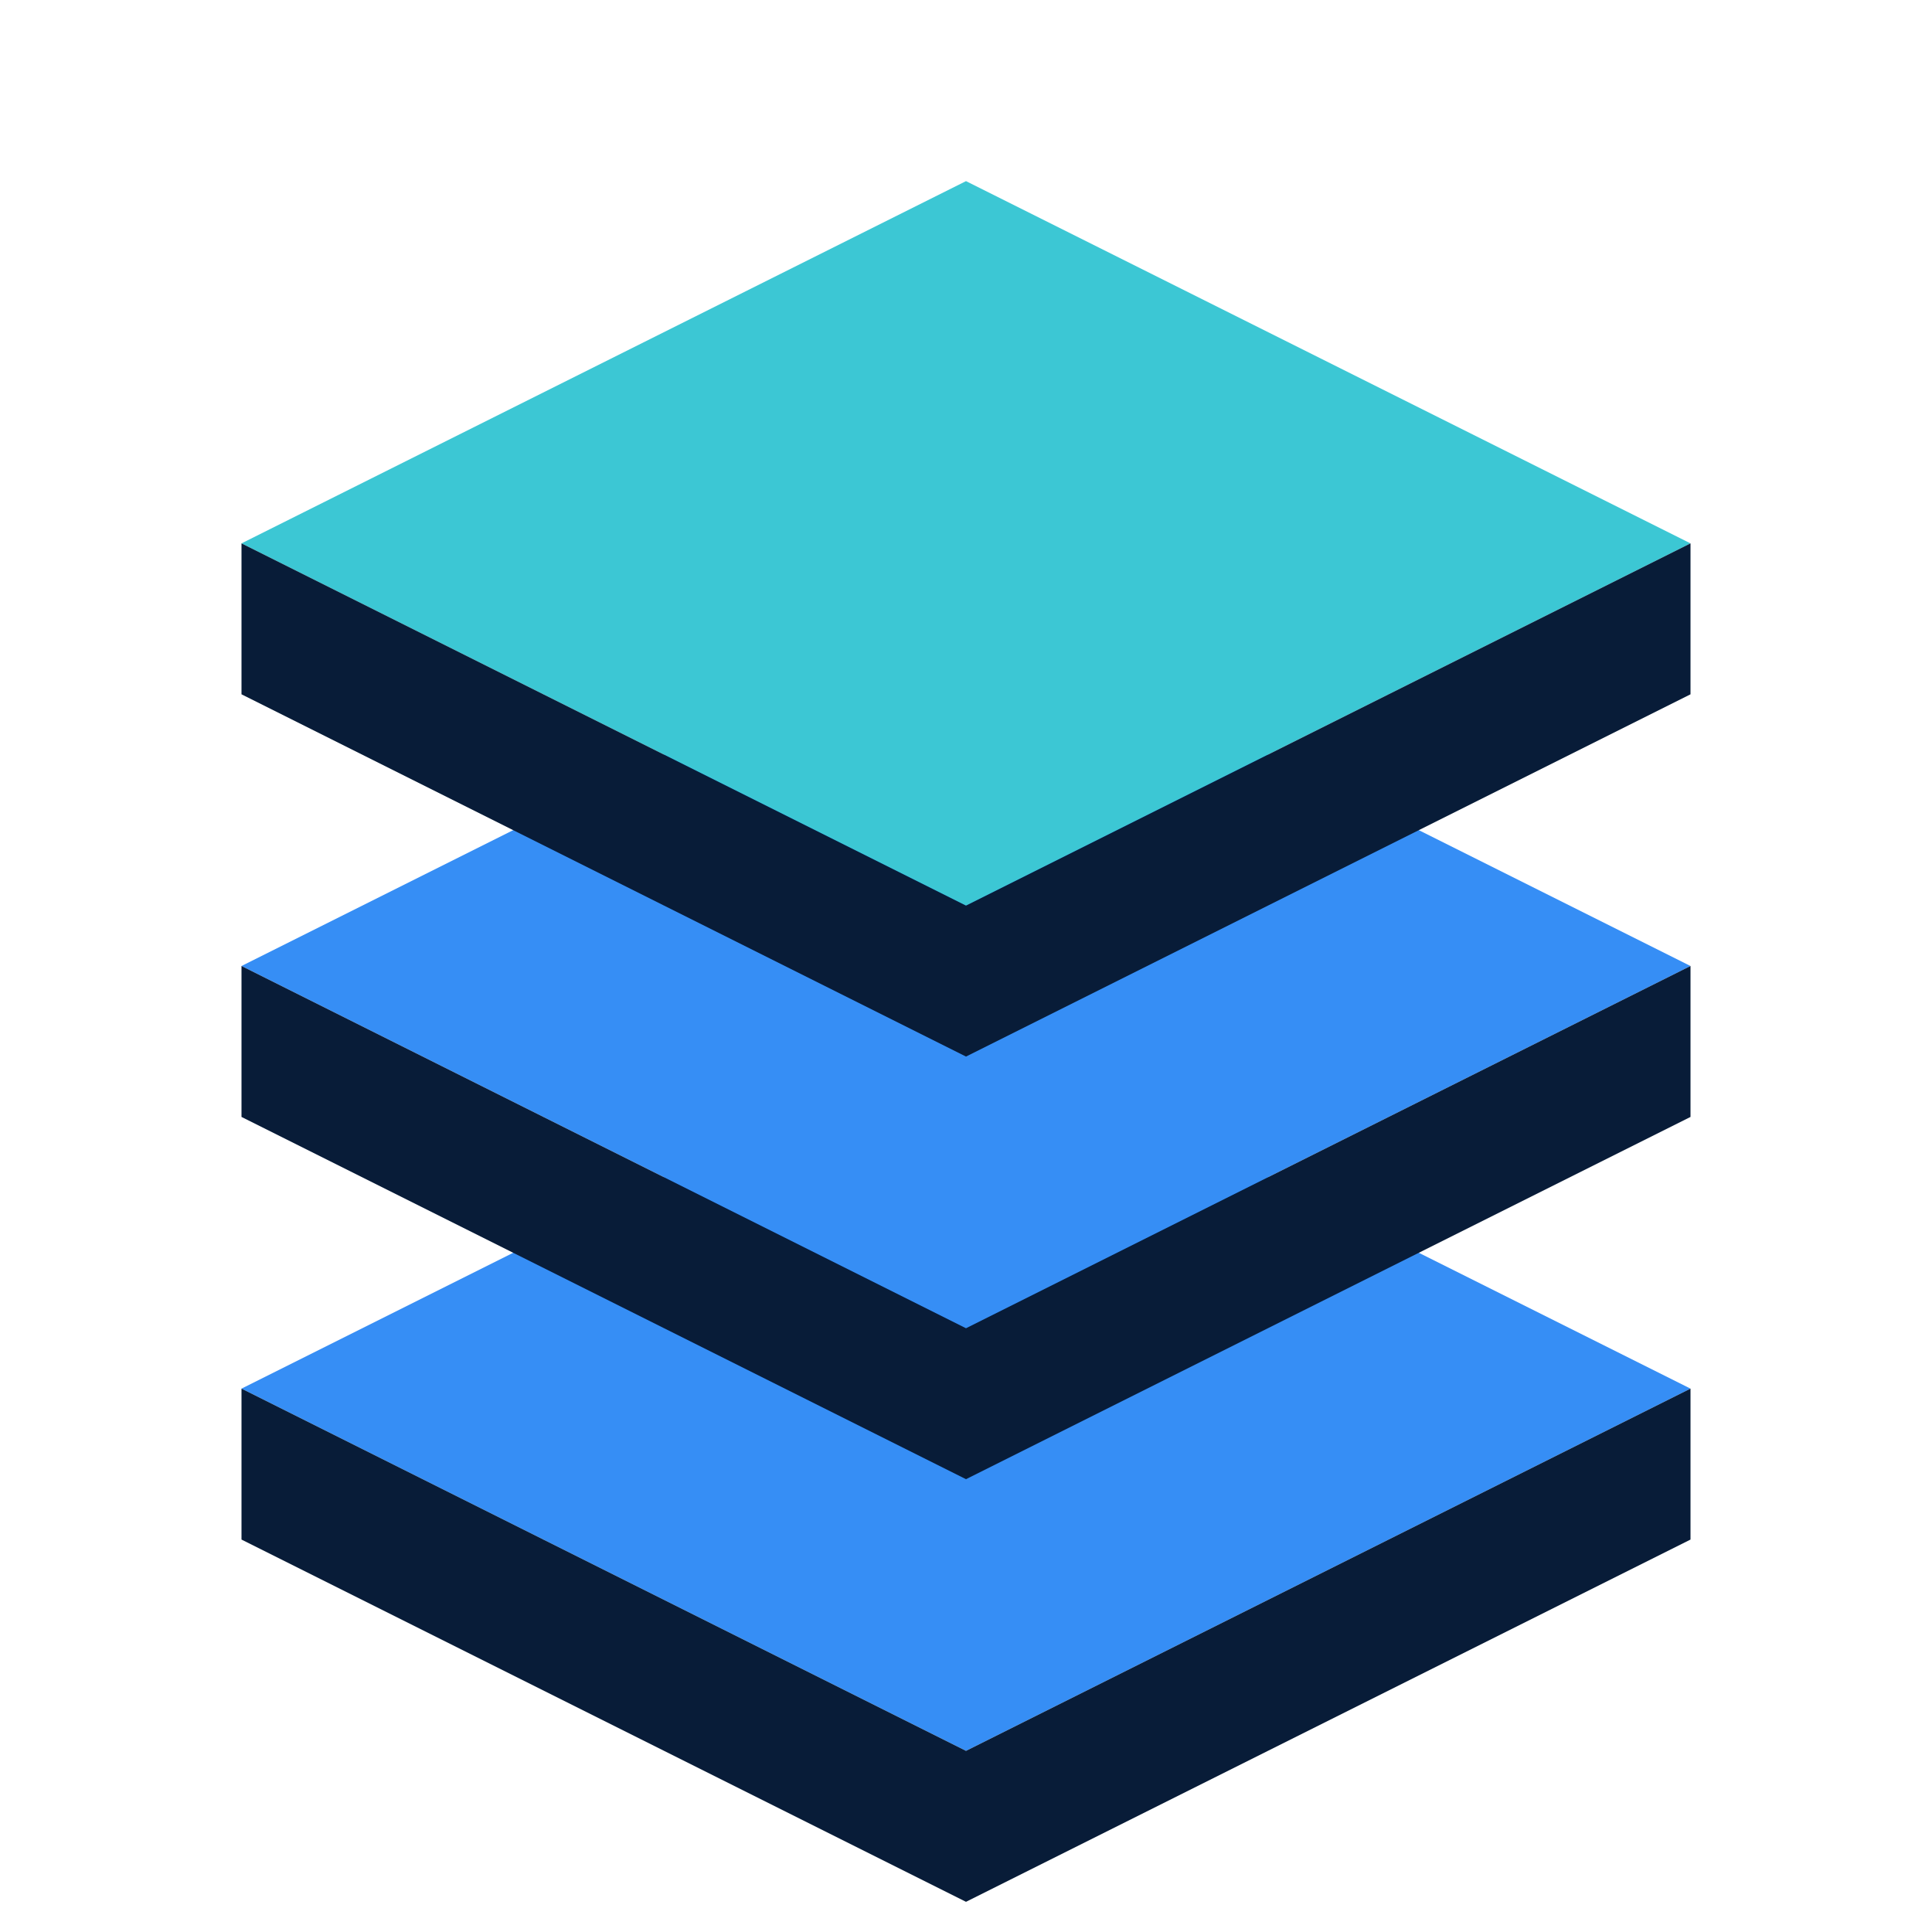
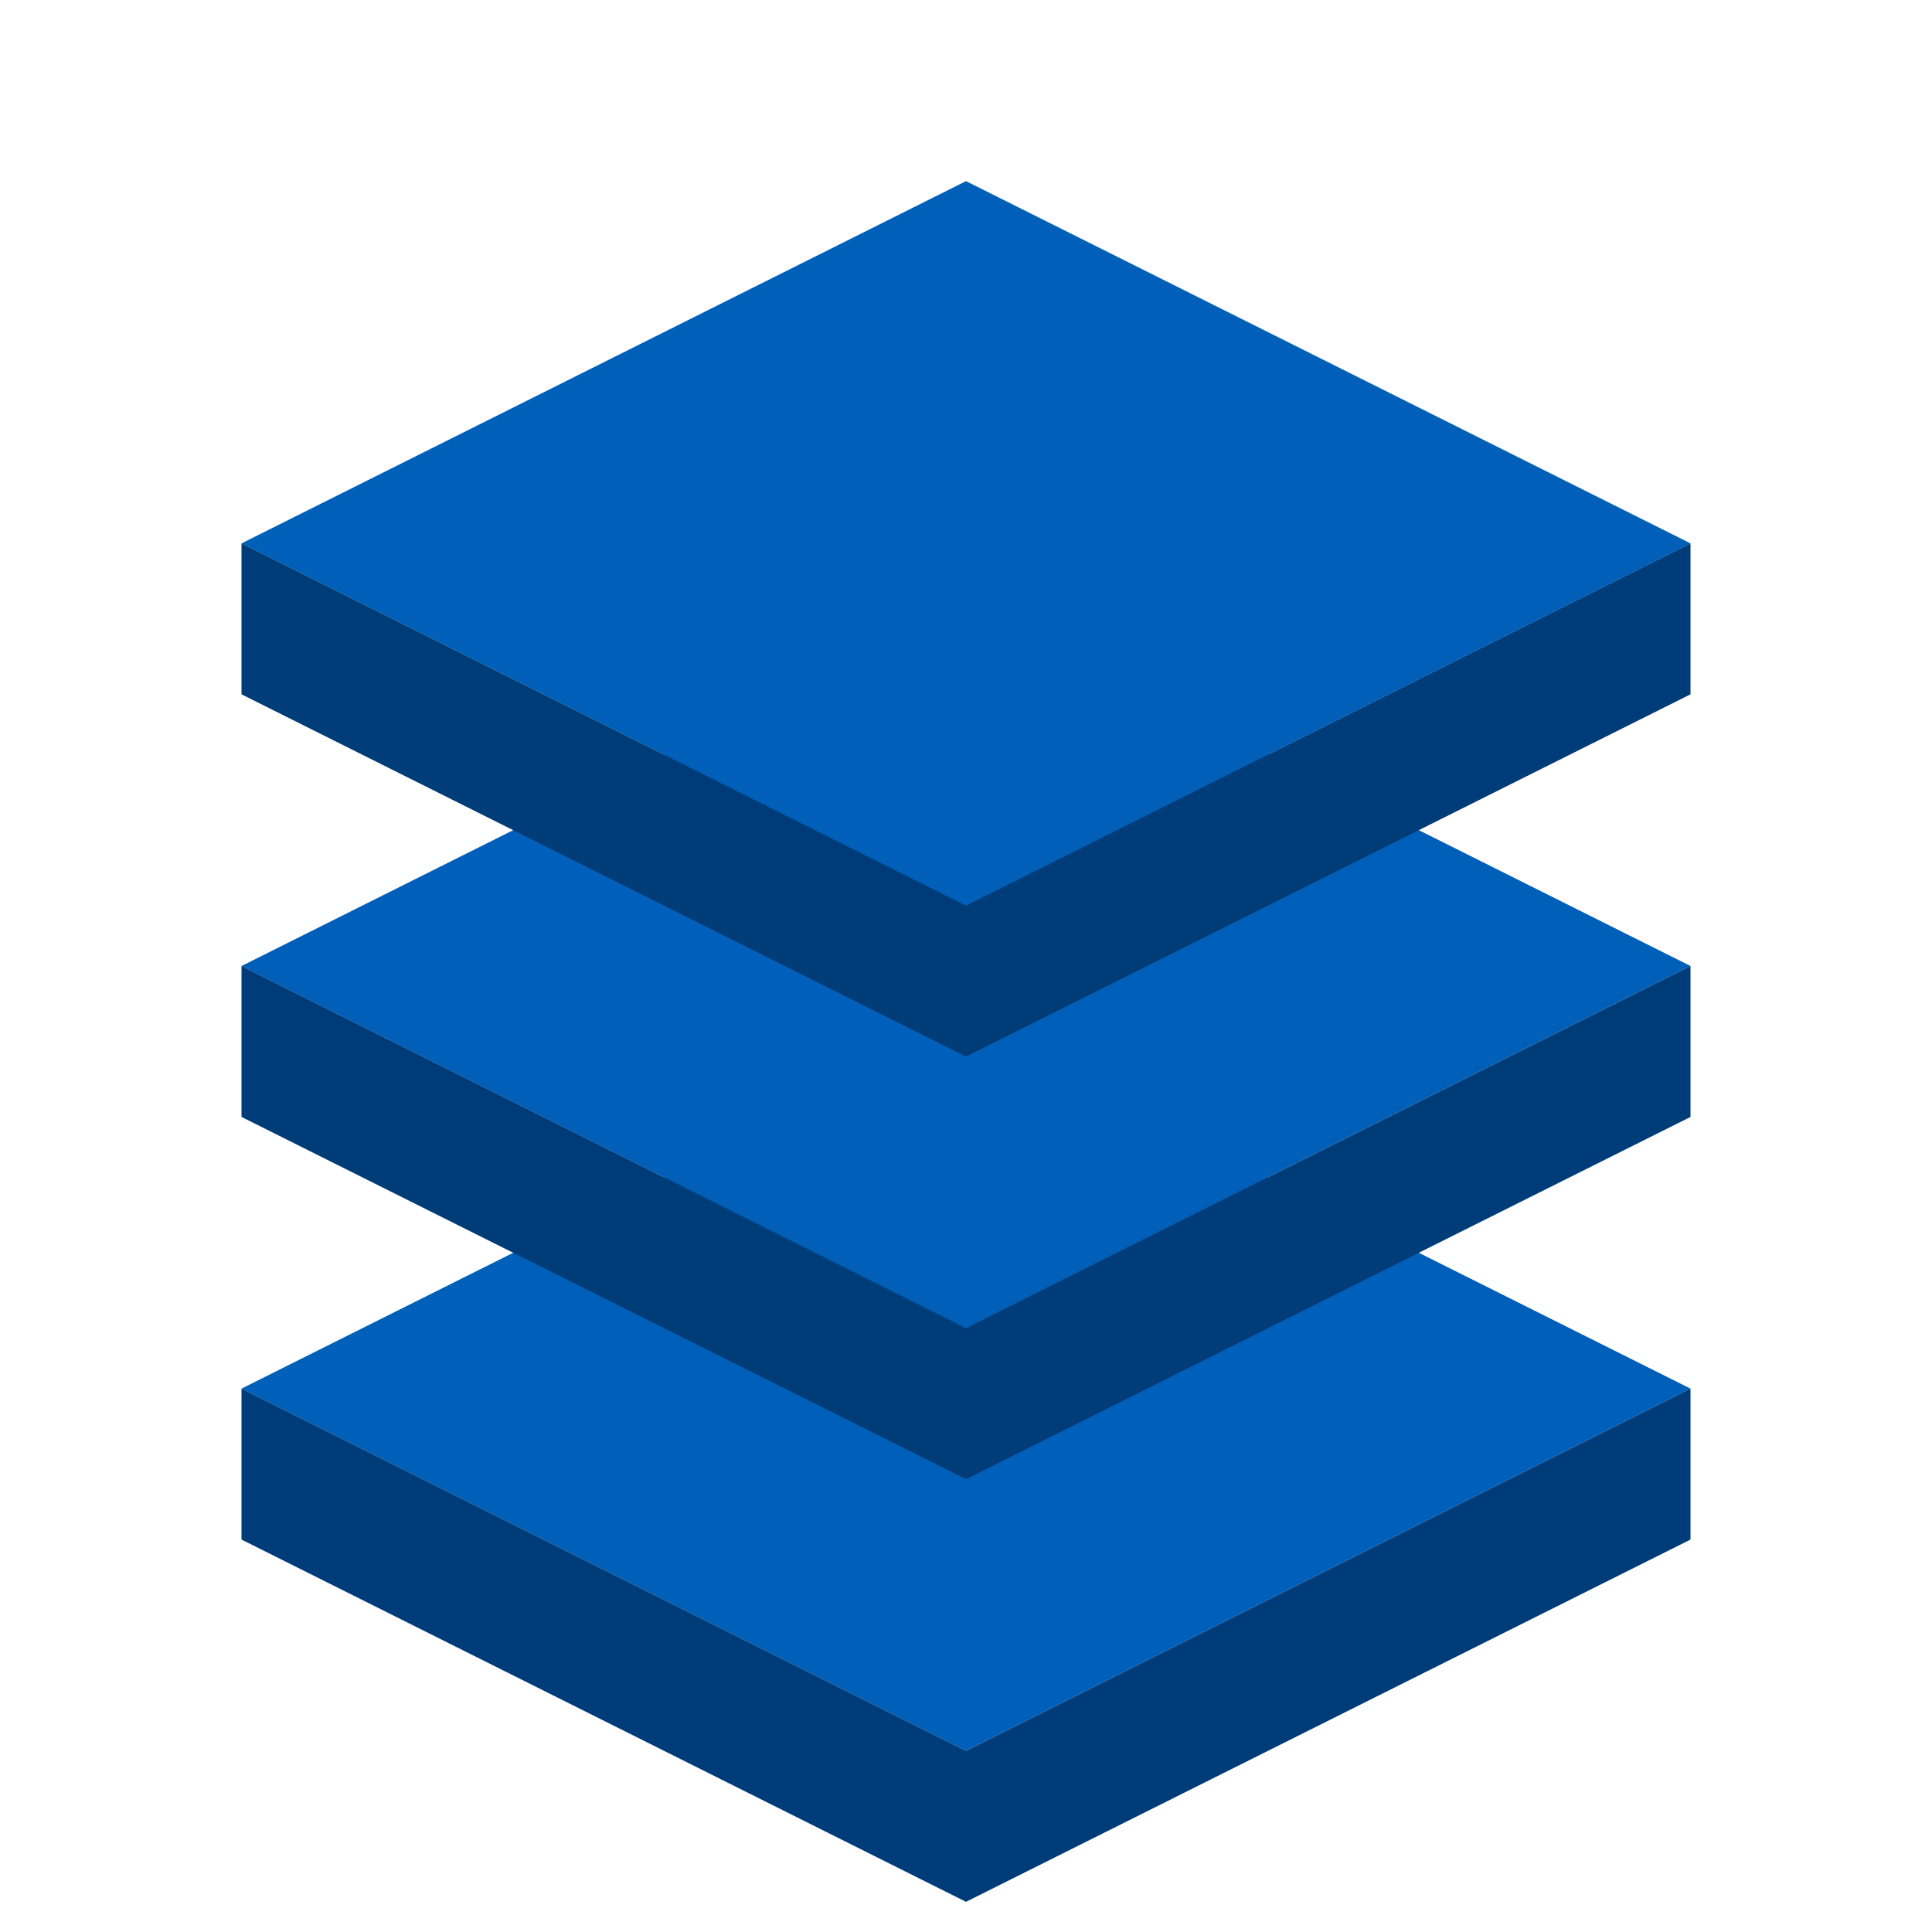
<svg xmlns="http://www.w3.org/2000/svg" viewBox="0 0 64 64">
-   <polygon points="32,34 56,46 32,58 8,46" fill="#368EF5" />
-   <polygon points="8,46 32,58 32,63 8,51" fill="#081C38" />
-   <polygon points="32,58 56,46 56,51 32,63" fill="#081C38" />
-   <polygon points="32,20 56,32 32,44 8,32" fill="#368EF5" />
-   <polygon points="8,32 32,44 32,49 8,37" fill="#081C38" />
-   <polygon points="32,44 56,32 56,37 32,49" fill="#081C38" />
-   <polygon points="32,6 56,18 32,30 8,18" fill="#3CC7D4" />
-   <polygon points="8,18 32,30 32,35 8,23" fill="#081C38" />
-   <polygon points="32,30 56,18 56,23 32,35" fill="#081C38" />
+   <polygon points="32,34 56,46 32,58 8,46" fill="#005FB8" />
+   <polygon points="8,46 32,58 32,63 8,51" fill="#003C78" />
+   <polygon points="32,58 56,46 56,51 32,63" fill="#003C78" />
+   <polygon points="32,20 56,32 32,44 8,32" fill="#005FB8" />
+   <polygon points="8,32 32,44 32,49 8,37" fill="#003C78" />
+   <polygon points="32,44 56,32 56,37 32,49" fill="#003C78" />
+   <polygon points="32,6 56,18 32,30 8,18" fill="#005FB8" />
+   <polygon points="8,18 32,30 32,35 8,23" fill="#003C78" />
+   <polygon points="32,30 56,18 56,23 32,35" fill="#003C78" />
</svg>
